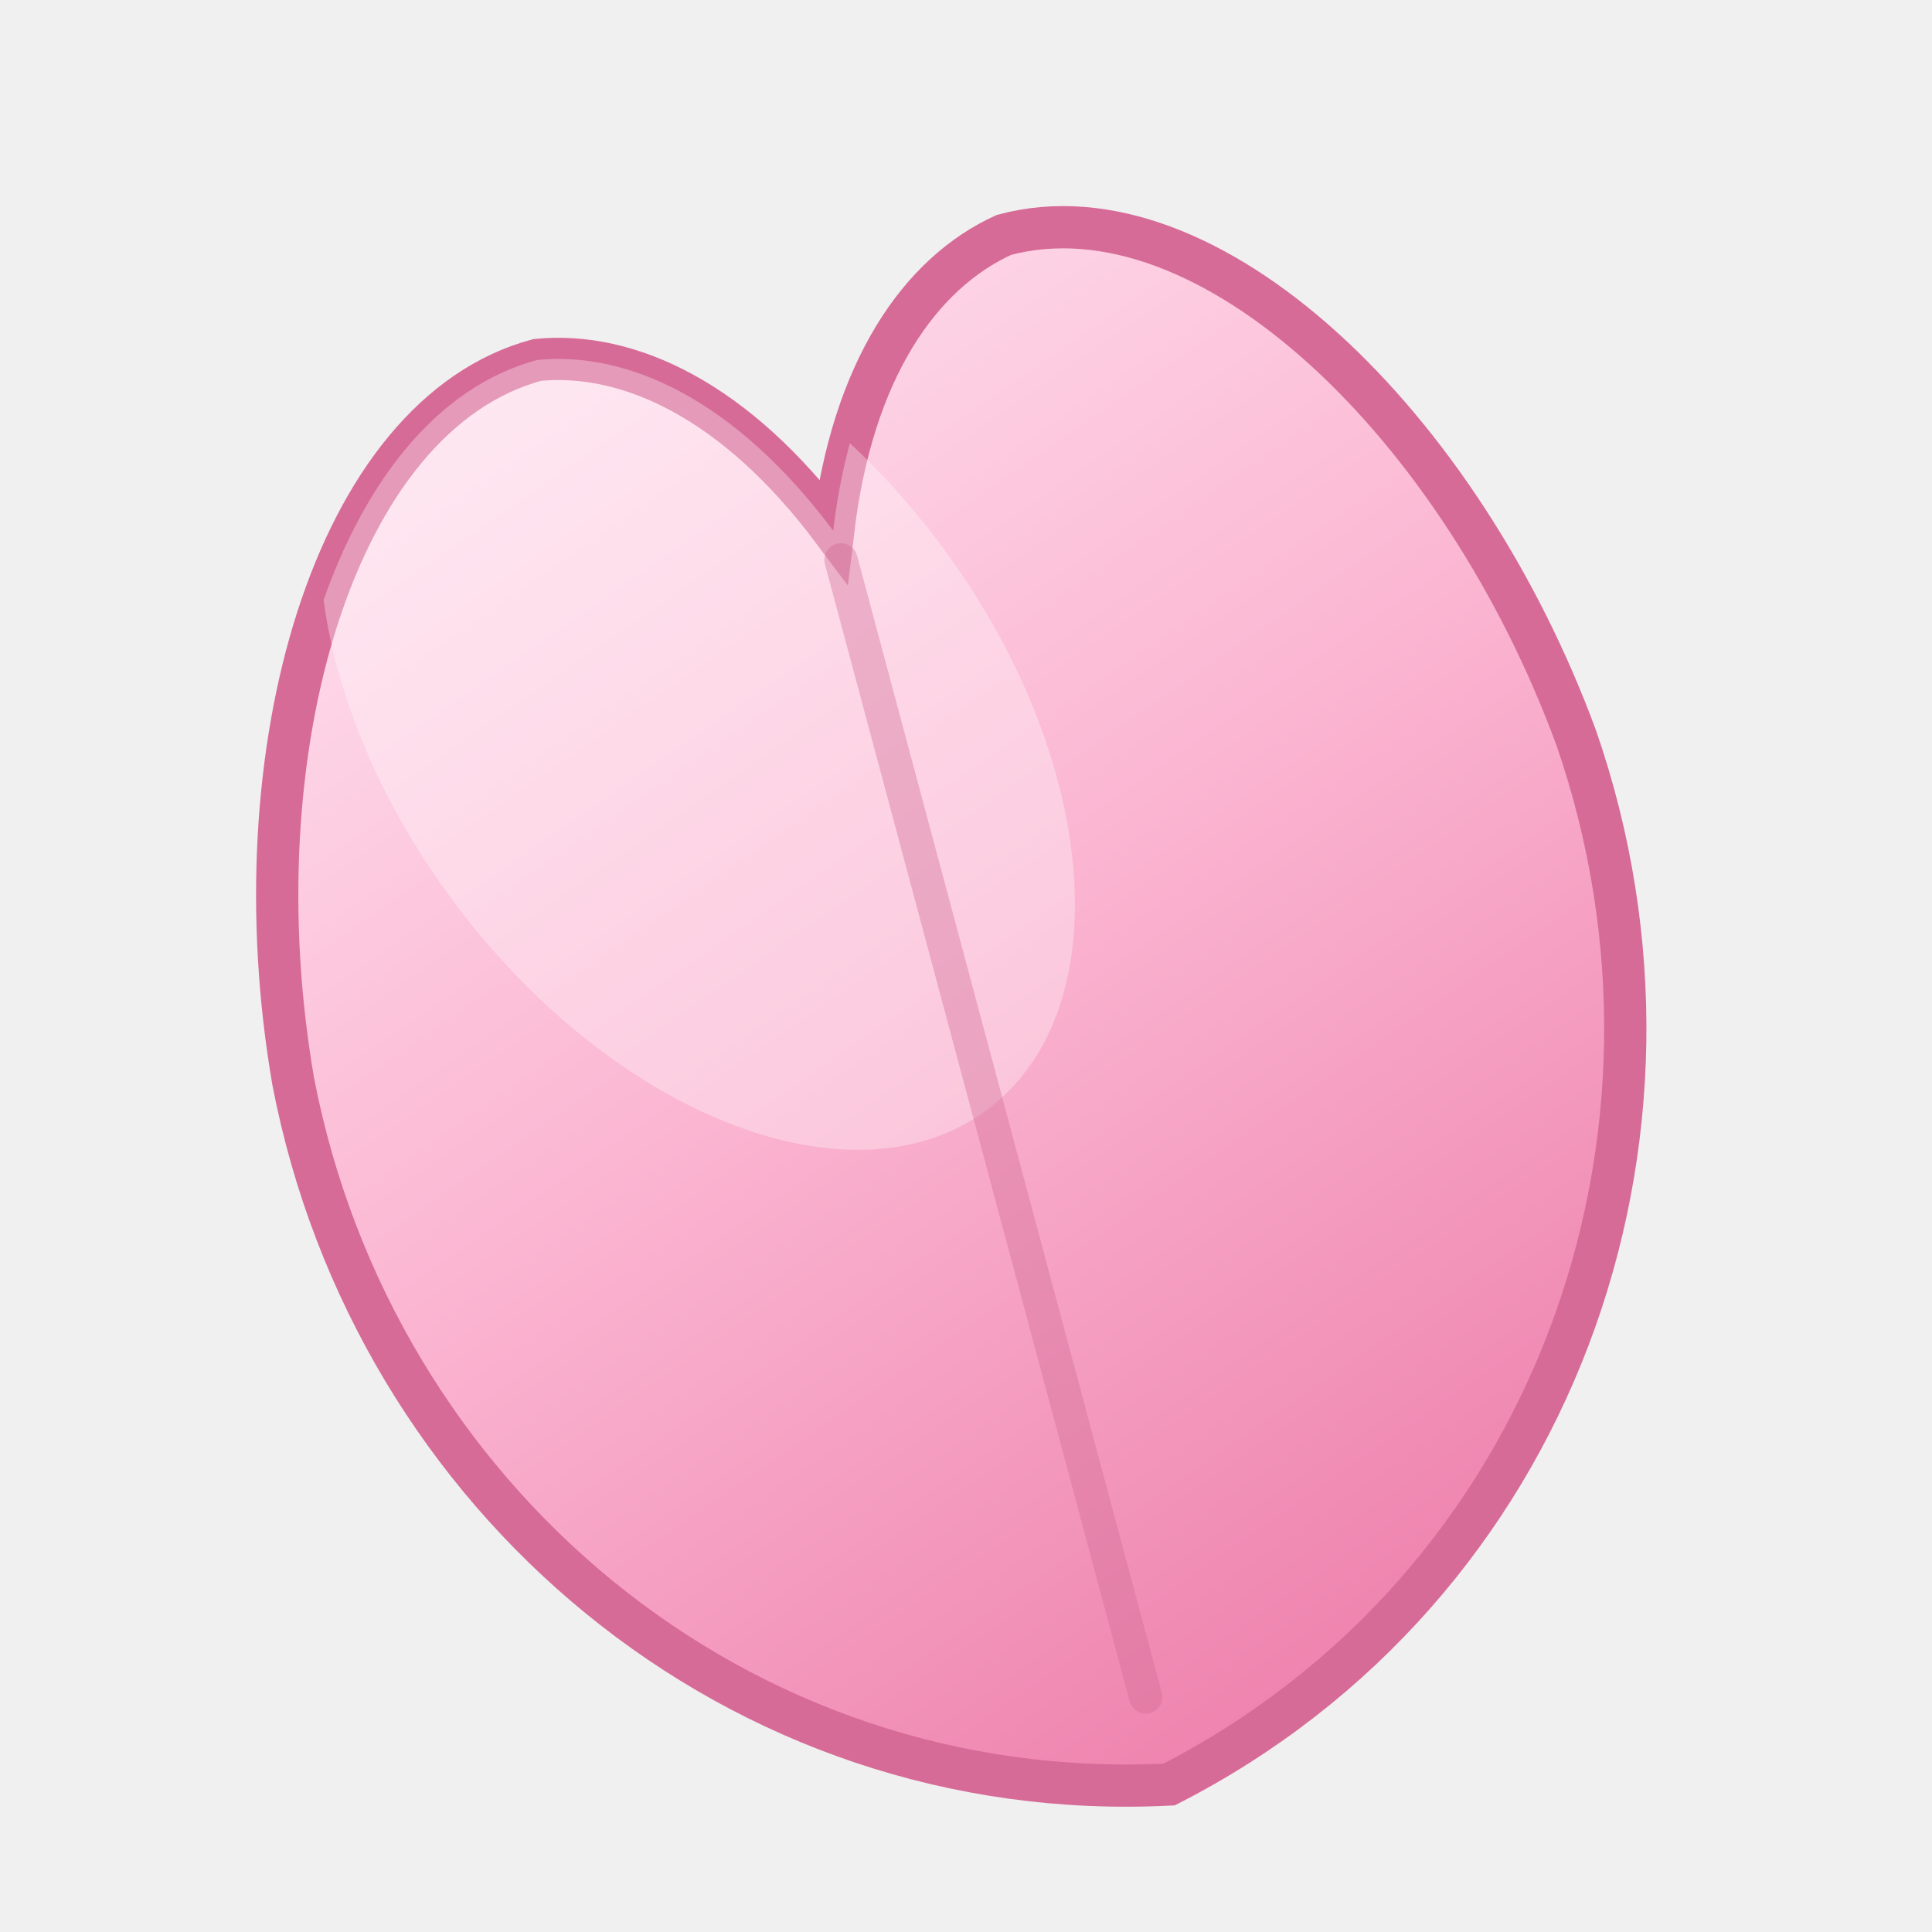
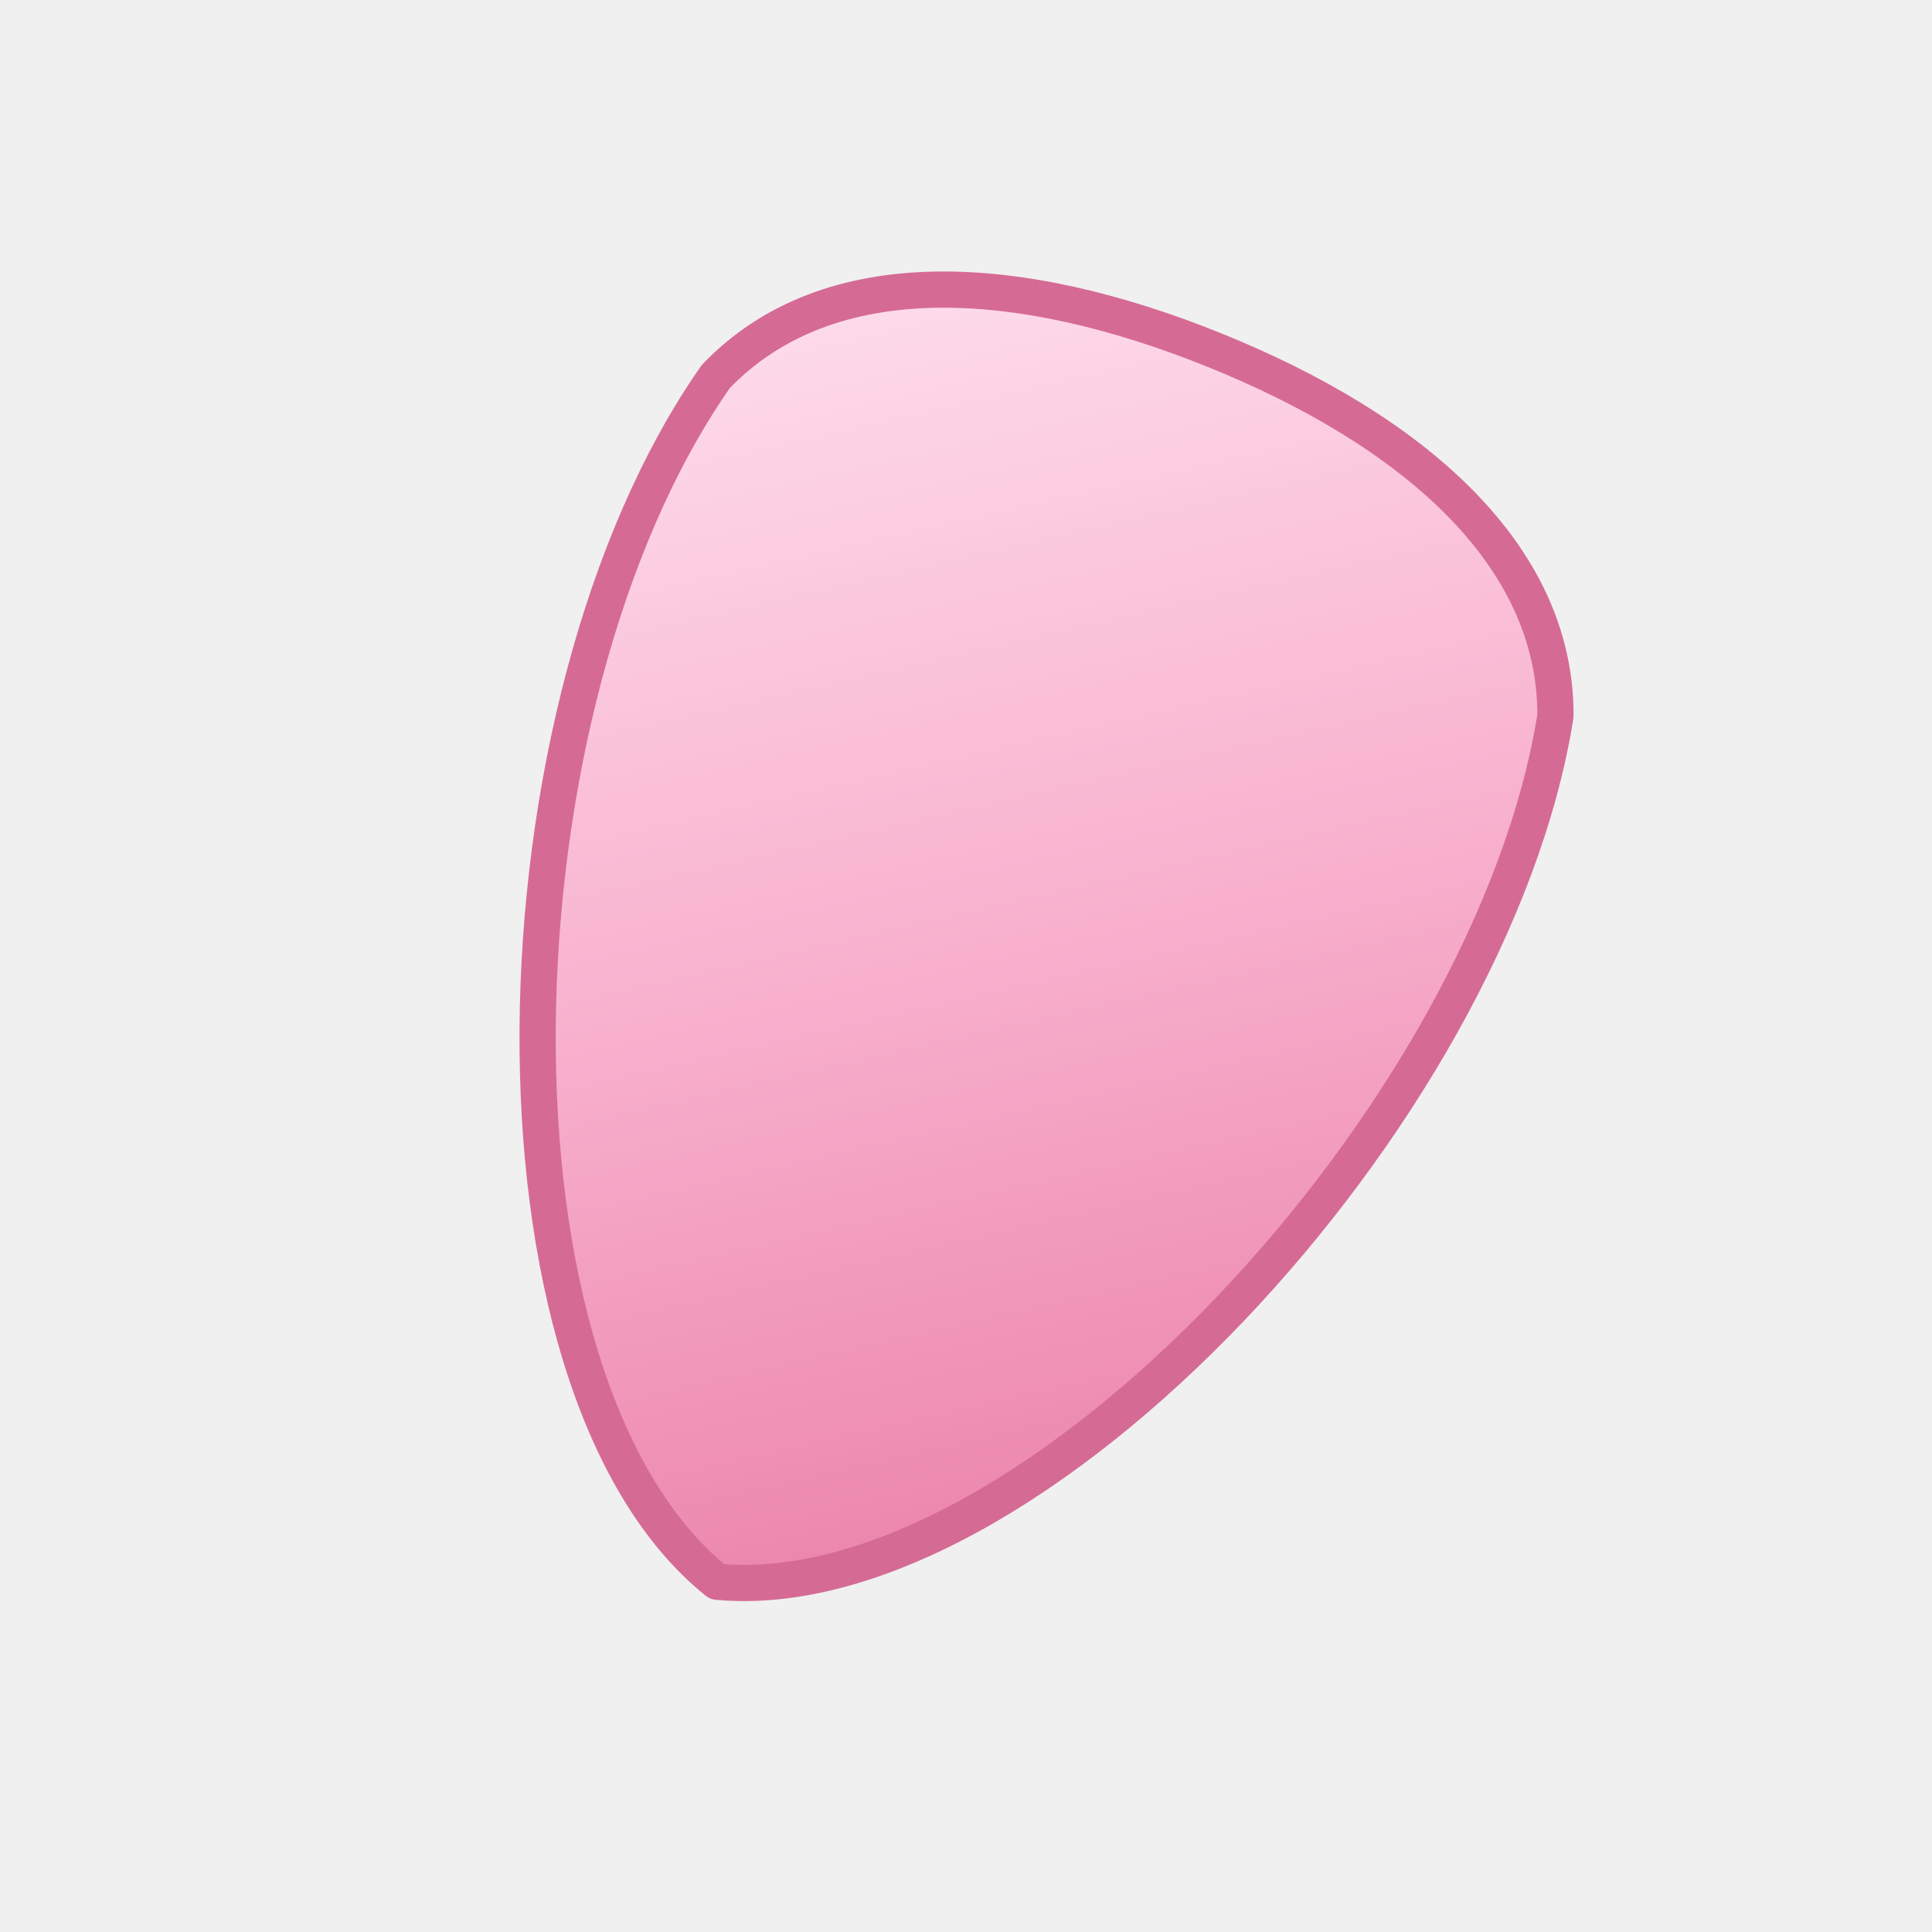
<svg xmlns="http://www.w3.org/2000/svg" viewBox="0 0 64 64">
  <defs>
-     <linearGradient id="g" x1="22" y1="6" x2="42" y2="62" gradientUnits="userSpaceOnUse">
-       <stop offset="0" stop-color="#ffe2ef" />
-       <stop offset=".45" stop-color="#fbb6d2" />
-       <stop offset="1" stop-color="#ec7aa8" />
+     <linearGradient id="g" x1="14" y1="10" x2="46" y2="56" gradientUnits="userSpaceOnUse">
+       <stop offset="0" stop-color="#ffe7f2" />
+       <stop offset=".5" stop-color="#f8b0cd" />
+       <stop offset="1" stop-color="#e6729d" />
    </linearGradient>
-     <clipPath id="c">
-       <path d="M32 60C46 57 55 44 54 30 53 19 47 9 40 9 37 9.5 34 12 32 17 30 12 27 9.5 24 9 17 9 11 19 10 30 9 44 18 57 32 60Z" />
-     </clipPath>
  </defs>
-   <g transform="rotate(-15 32 34)">
-     <path d="M32 60C46 57 55 44 54 30 53 19 47 9 40 9 37 9.5 34 12 32 17 30 12 27 9.5 24 9 17 9 11 19 10 30 9 44 18 57 32 60Z" fill="url(#g)" stroke="#d76b97" stroke-width="1.4" />
-     <g clip-path="url(#c)">
-       <ellipse cx="26" cy="22" rx="10" ry="16" fill="#fff" opacity=".32" transform="rotate(-22 26 22)" />
-       <path d="M32 57V18" fill="none" stroke="#cf6892" stroke-width="1.1" stroke-linecap="round" opacity=".38" />
-     </g>
-   </g>
+   <path transform="rotate(22 32 32)" d="M32 54C42 51 50 30 47 17 45 12 39 10 32 10 25 10 19 12 17 17 14 30 22 51 32 54Z" fill="url(#g)" stroke="#d56b95" stroke-width="1.2" stroke-linejoin="round" />
</svg>
